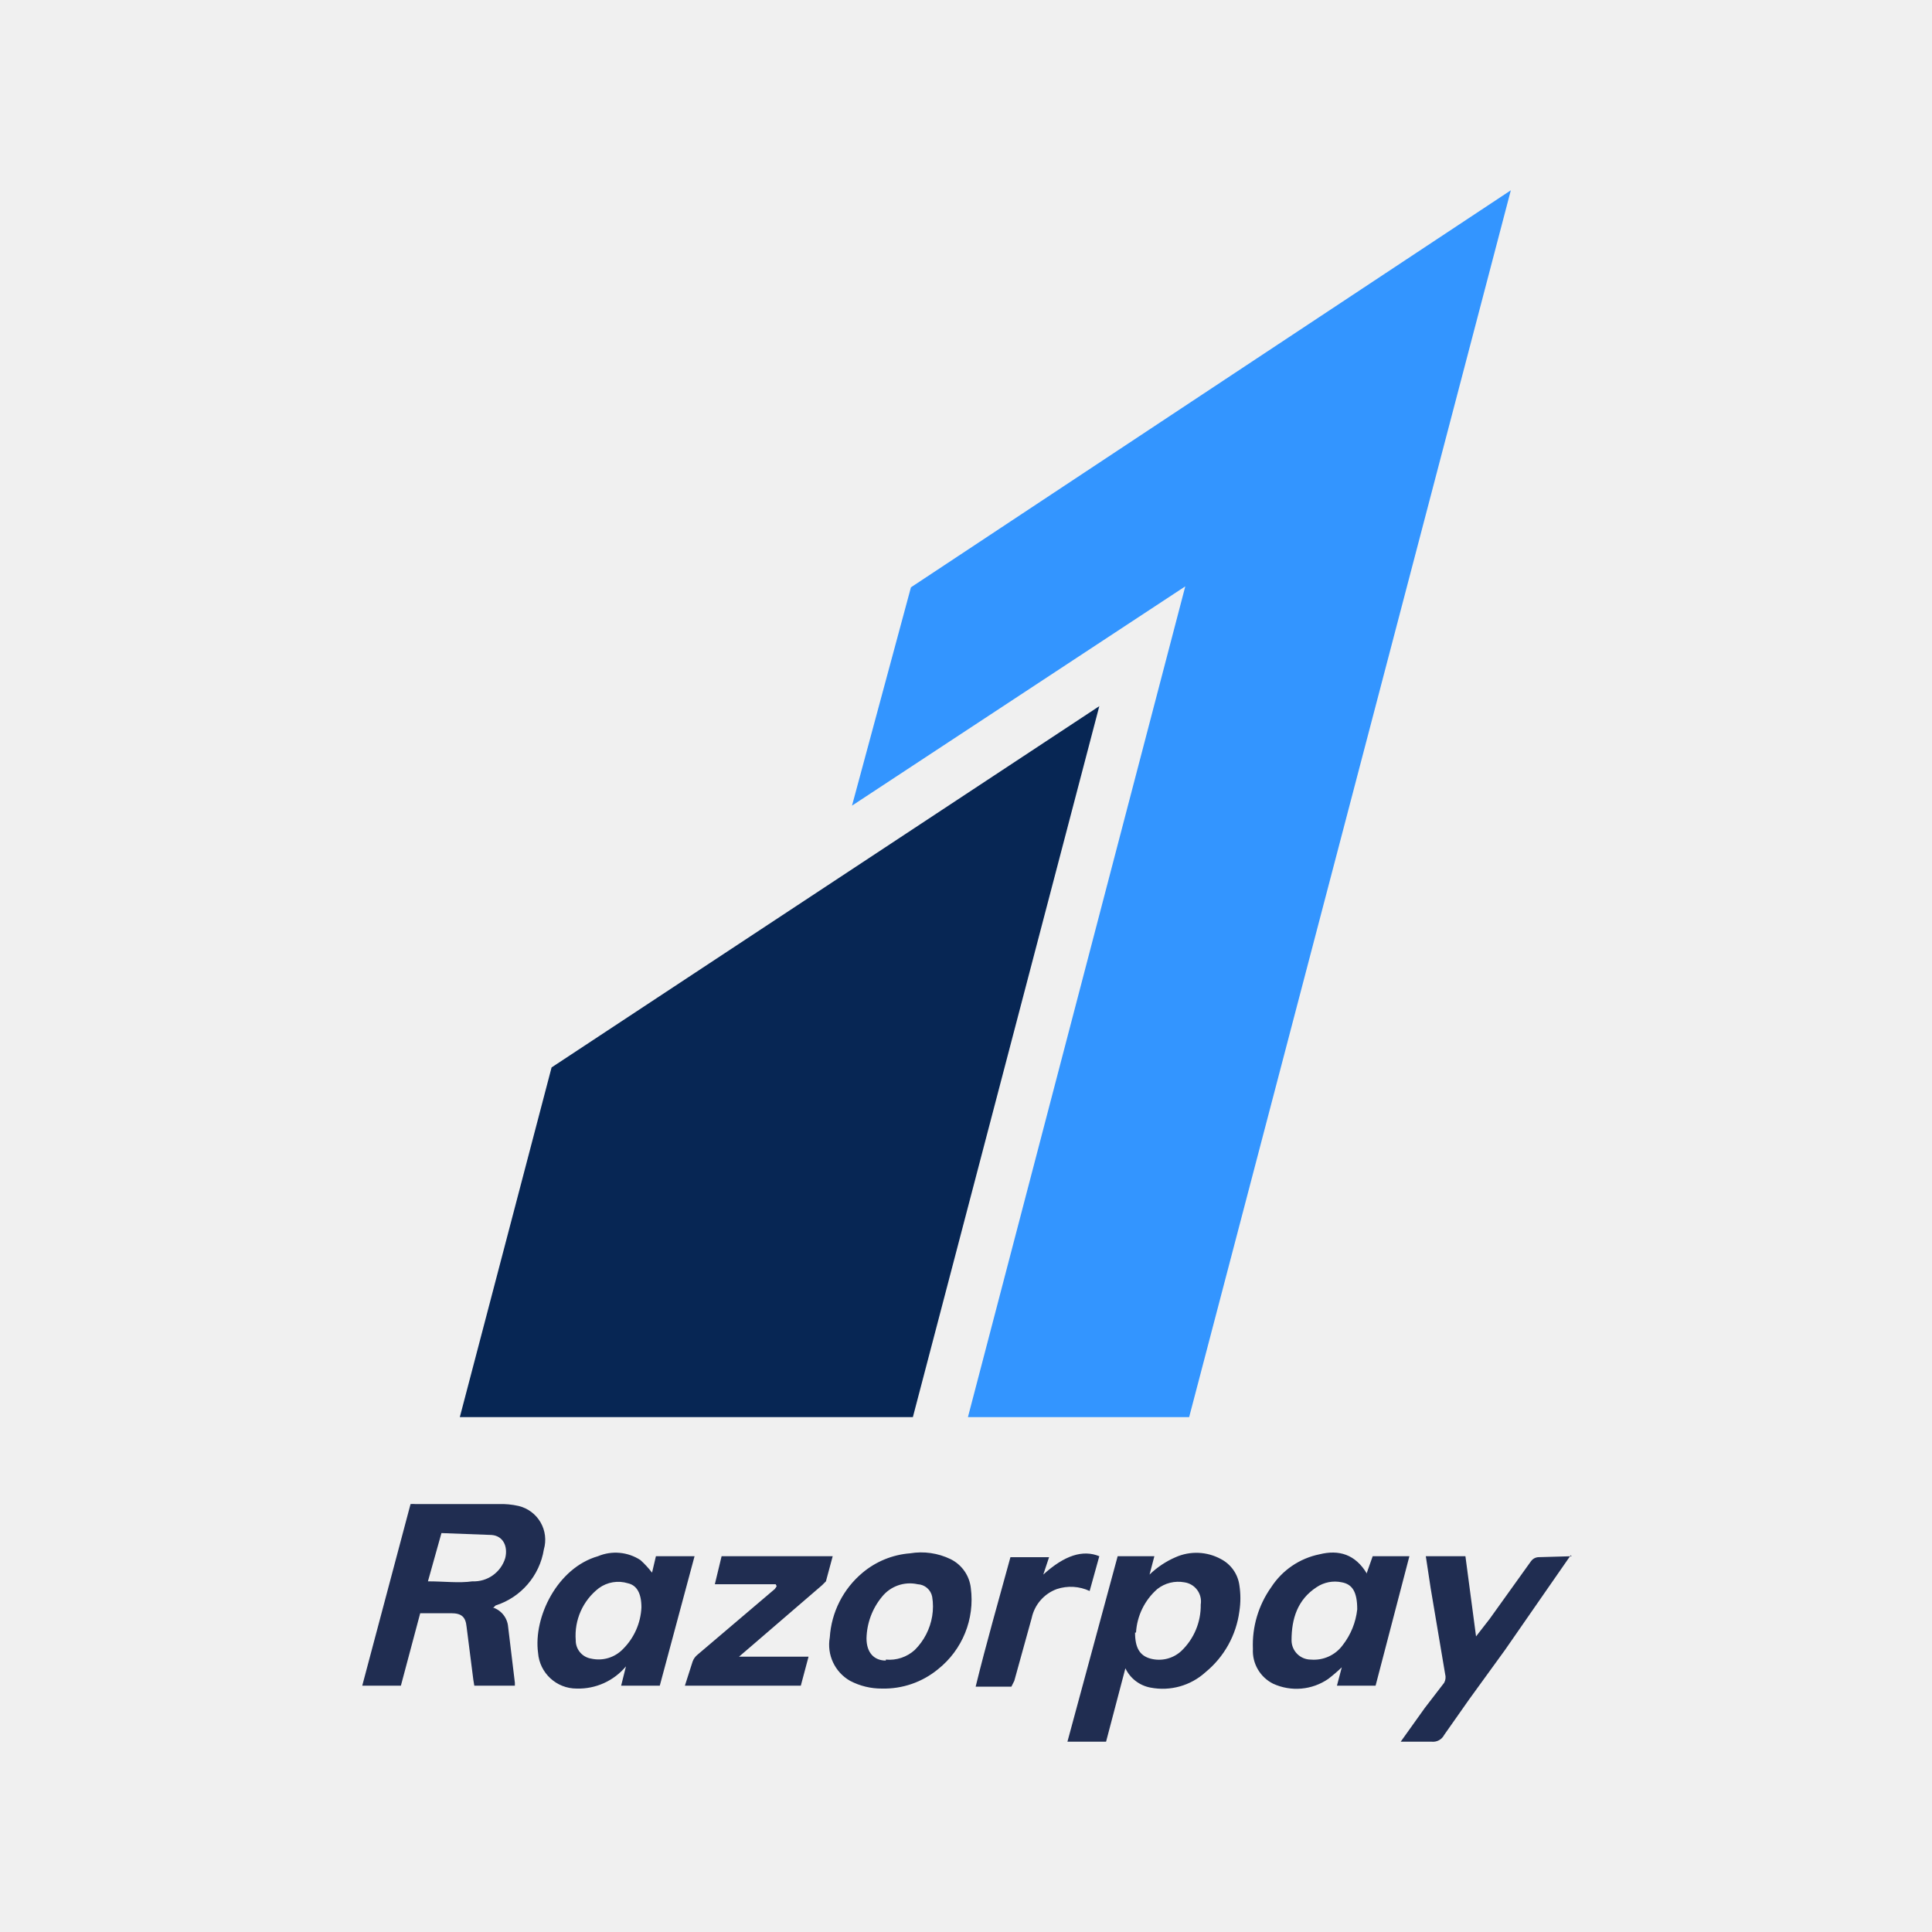
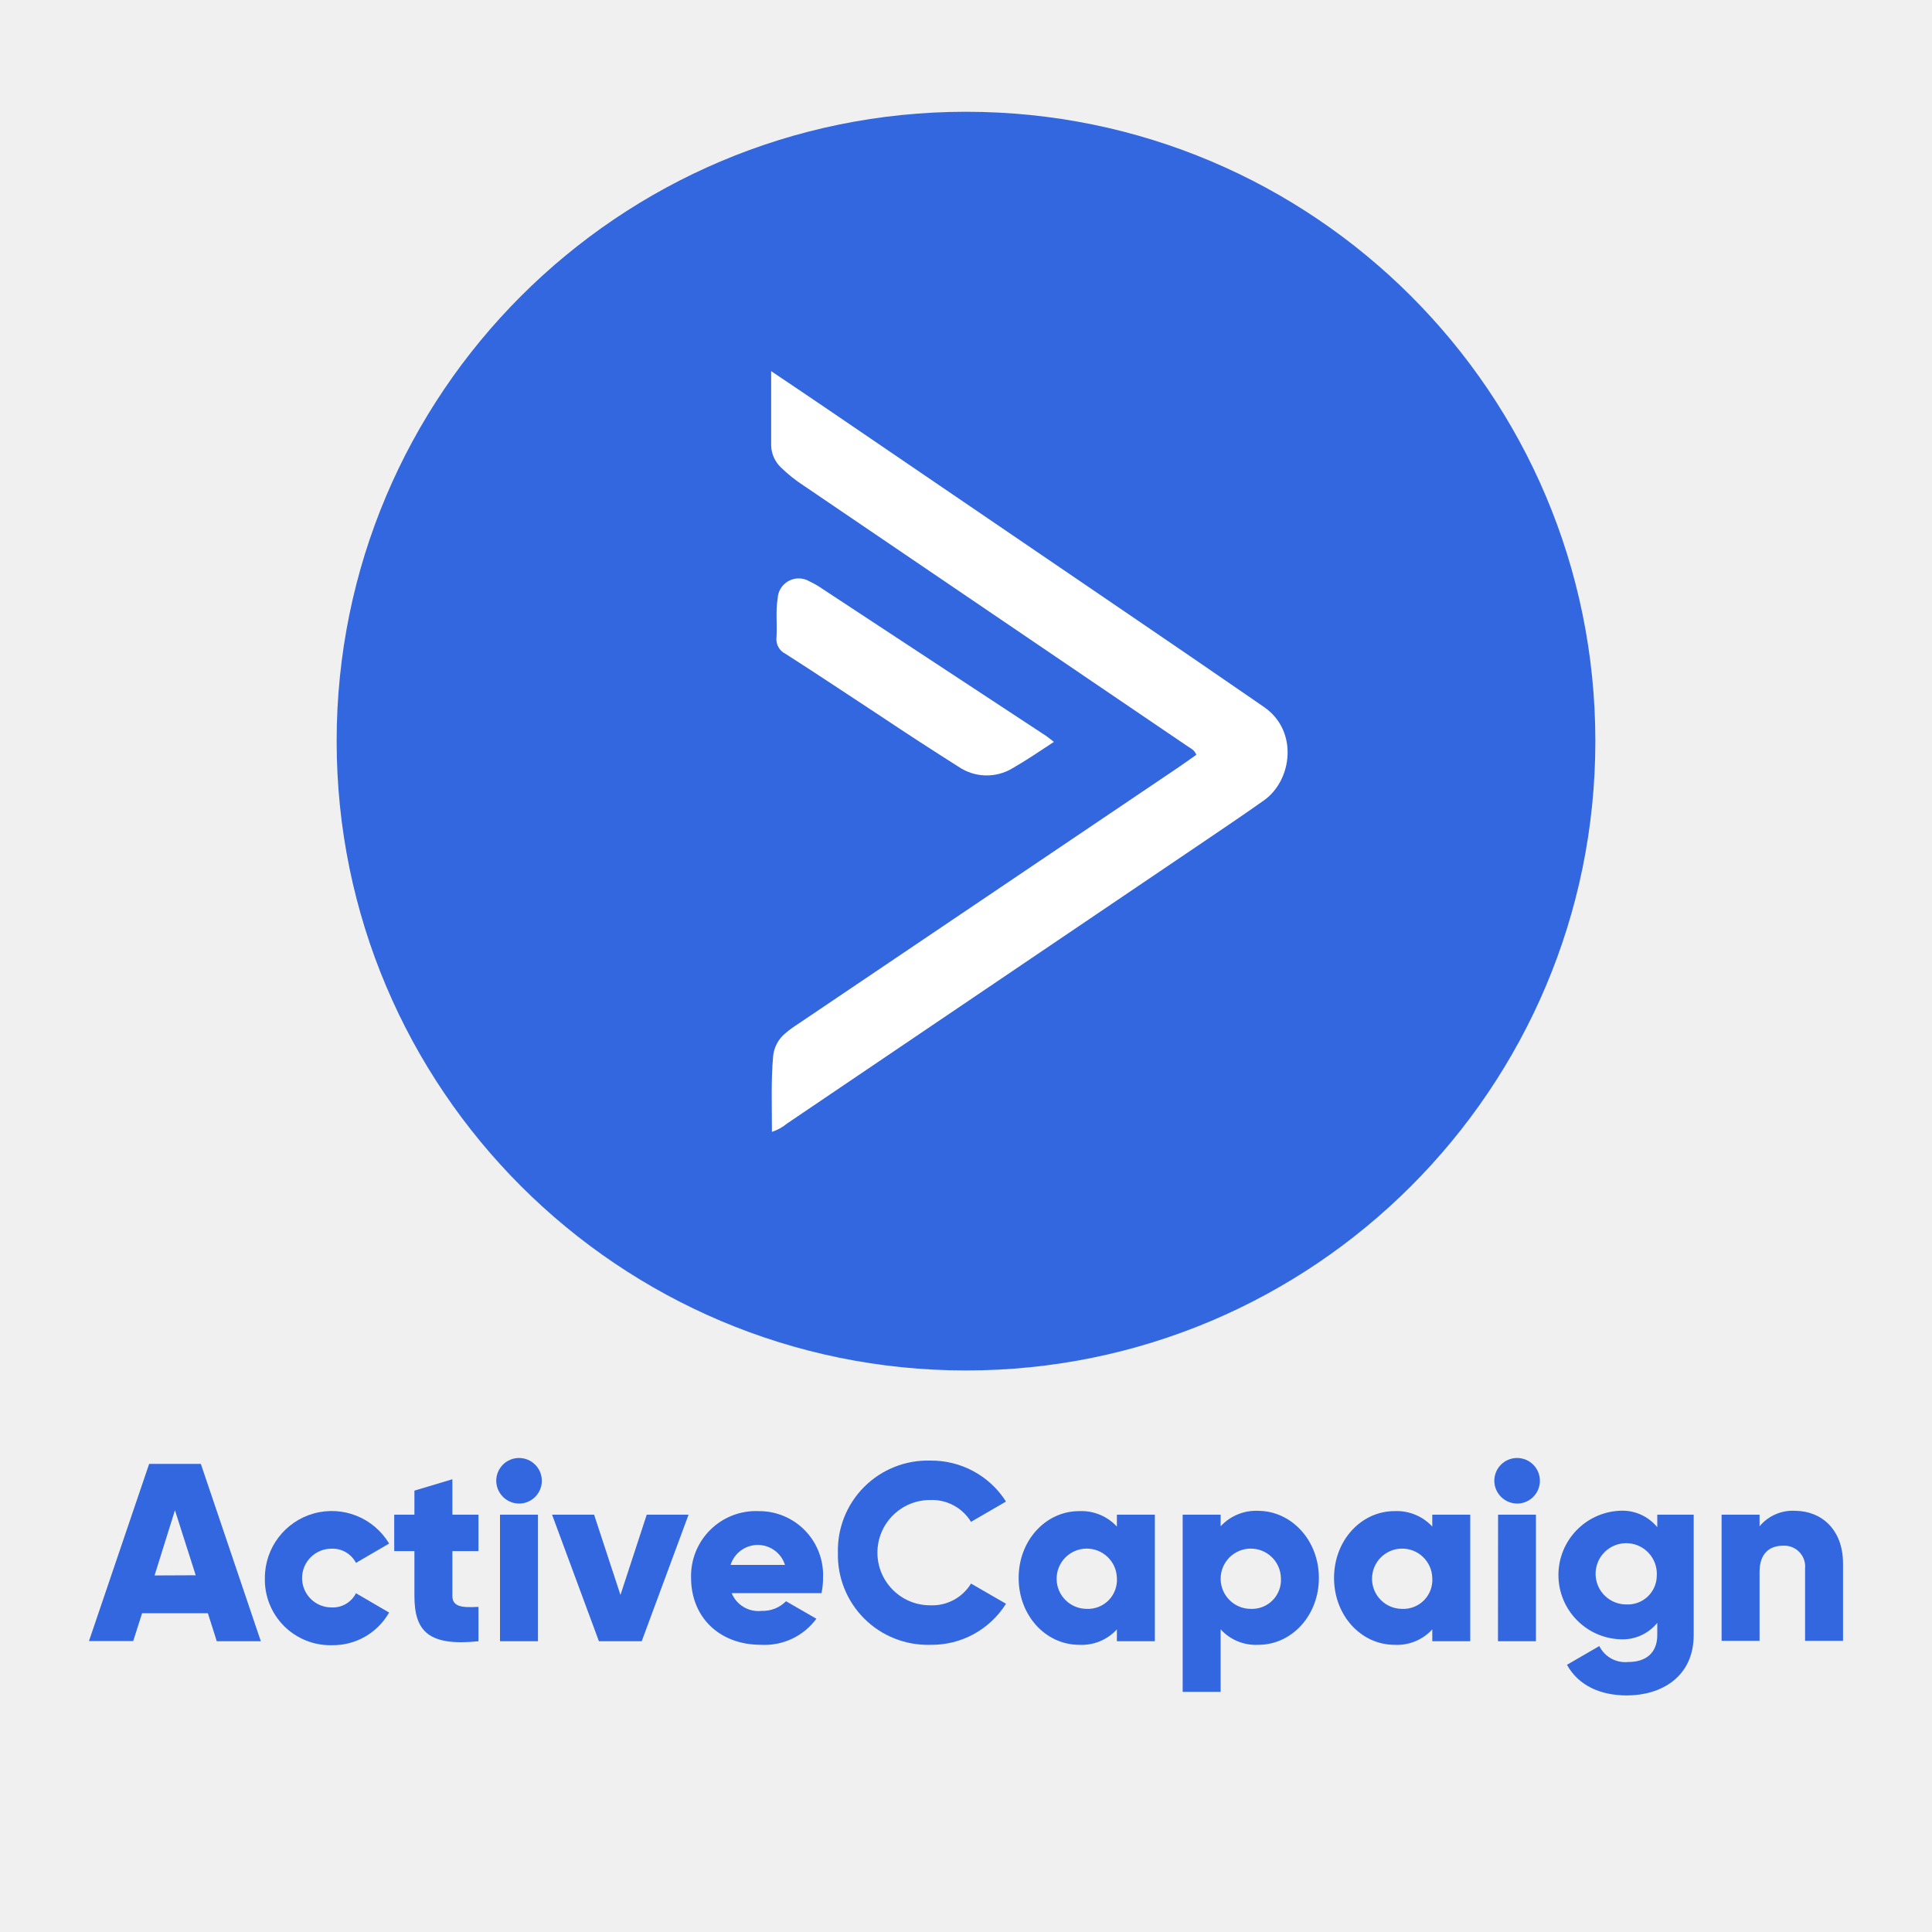
- <svg xmlns="http://www.w3.org/2000/svg" id="Layer_1" data-name="Layer 1" viewBox="0 0 200 200">
-   <defs />
+ <svg xmlns="http://www.w3.org/2000/svg" id="Layer_1" data-name="Layer 1" width="200" height="200" viewBox="0 0 200 200">
  <defs>
-     <style>
-       .cls-3{fill:#202d51}
-     </style>
+     <style>.cls-1{fill:#3367df;}.cls-2{fill:#fff;}</style>
  </defs>
-   <path fill="#072654" d="M113.8 73.1l-19.3 73.6H47.6l9.5-36.2 56.7-37.4z" />
-   <path fill="#3395ff" d="M156.4 19.7l-33.3 127h-22.9l22.5-86-34.5 22.7 6.1-22.6 62.1-41.1z" />
-   <path d="M51 166.4a2.3 2.3 0 011.6 2l.7 5.8a2.1 2.1 0 010 .3h-4.2l-.1-.6-.7-5.5c-.1-1-.5-1.4-1.6-1.4h-3.2l-2 7.5h-4l5-18.8a3.2 3.2 0 01.5 0h8.6a8.2 8.2 0 012.1.2 3.6 3.6 0 012.6 4.5 7.3 7.3 0 01-5 5.8l-.2.2zm-5.3-7.7l-1.4 5c1.7 0 3.2.2 4.6 0a3.4 3.4 0 003.4-2.4c.3-1.2-.2-2.3-1.4-2.4l-5.3-.2zM116.5 172.7l-2 7.6h-4l5.2-19.2h3.8l-.5 1.9a9 9 0 012.7-1.8 5.3 5.3 0 014.7.2 3.6 3.6 0 011.9 2.7 8.8 8.8 0 010 2.7 9.8 9.8 0 01-3.5 6.3 6.6 6.6 0 01-5.7 1.6 3.6 3.6 0 01-2.6-2zm1-3.7c0 1.6.5 2.4 1.6 2.7a3.4 3.4 0 003.2-.8 6.5 6.5 0 002-4.8 2 2 0 00-1.7-2.3 3.5 3.5 0 00-2.8.7 6.5 6.5 0 00-2.2 4.5zM141.5 162.8l.6-1.7h3.8l-3.5 13.4h-4l.5-1.9a17.3 17.3 0 01-1.4 1.2 5.8 5.8 0 01-5.7.5 3.8 3.8 0 01-2.1-3.6 10.3 10.3 0 011.9-6.4 7.8 7.8 0 015-3.4c2-.5 3.7 0 4.9 2zm-1 3.8c0-1.8-.5-2.6-1.6-2.8a3.4 3.4 0 00-2.6.5c-2 1.3-2.6 3.3-2.6 5.5a2 2 0 002 2 3.7 3.7 0 003.3-1.5 7.3 7.3 0 001.5-3.7zM67.5 162.8l.4-1.7h4l-3.6 13.4h-4l.5-2a6.4 6.4 0 01-5.1 2.3 4 4 0 01-4-3.7c-.5-3.7 2-8.8 6.2-10a4.7 4.7 0 014.4.4 9.8 9.8 0 011.2 1.3zm-1.1 3.6c0-1.5-.5-2.3-1.4-2.5a3.4 3.4 0 00-3 .5 6.2 6.2 0 00-2.4 5.4 1.9 1.9 0 001.6 1.9 3.5 3.5 0 003.3-1 6.5 6.5 0 001.9-4.3zM91.3 174.8a7 7 0 01-3.3-.8 4.3 4.3 0 01-2.1-4.5 9.5 9.5 0 013.4-6.7 8.7 8.7 0 014.9-2 7 7 0 014.2.6 3.8 3.8 0 012.1 3 9.2 9.2 0 01-3.4 8.4 8.8 8.8 0 01-5.8 2zm.4-3a3.9 3.9 0 003-1 6.4 6.4 0 001.8-3.5 6.2 6.2 0 000-2A1.6 1.6 0 0095 164a3.7 3.7 0 00-3.7 1.3 7 7 0 00-1.6 4.3c0 1.5.8 2.3 2 2.3zM162.6 161l-2.5 3.6-4.3 6.2-3.7 5.1-2.6 3.7a1.3 1.3 0 01-1.3.7H145l2.5-3.5 2-2.6a1.2 1.2 0 00.1-.9l-1.5-8.9-.5-3.3h4.1l1.1 8.3 1.4-1.8 4.3-6a1 1 0 01.7-.4l3.5-.1zM80.3 164H74l.7-2.9h11.5l-.7 2.6-.4.4-7.2 6.2-1.4 1.2h7.2l-.8 3H70.9l.8-2.5a1.6 1.6 0 01.5-.7l8-6.8a1.6 1.6 0 00.2-.3zM108 163c2.2-2 4.1-2.6 5.8-1.9l-1 3.6a4.6 4.6 0 00-3.4-.2 4.1 4.1 0 00-2.6 3L105 174l-.3.6H101c1.1-4.5 2.4-9 3.6-13.4h4z" class="cls-3" />
+   <circle class="cls-1" cx="100" cy="76.72" r="65.15" />
+   <path class="cls-2" d="M79.91,117.17c0-2.69-.1-5.25.12-7.8a3.53,3.53,0,0,1,1.26-2.4,12.57,12.57,0,0,1,1.37-1L122,79.43c.62-.42,1.22-.86,1.84-1.29-.19-.56-.69-.71-1.07-1Q103,63.72,83.21,50.28a15.5,15.5,0,0,1-2.38-1.9,3.27,3.27,0,0,1-1-2.25c0-2.5,0-5,0-7.71,2,1.35,3.87,2.6,5.72,3.86L116.85,63.6q6.53,4.44,13,8.9c.33.22.65.46,1,.69,3.58,2.47,2.92,7.58,0,9.66-2.35,1.66-4.73,3.26-7.11,4.87L81.47,116.31A4.73,4.73,0,0,1,79.91,117.17Z" />
+   <path class="cls-2" d="M109.1,76.8c-1.52,1-2.86,1.91-4.27,2.72a5.18,5.18,0,0,1-5.64-.17q-4-2.53-7.88-5.12c-3.32-2.18-6.62-4.39-10-6.55a1.68,1.68,0,0,1-.93-1.7c.09-1.32-.1-2.65.12-4a2.18,2.18,0,0,1,3.29-1.8,8.72,8.72,0,0,1,1.26.72L108.32,76.2C108.53,76.34,108.73,76.52,109.1,76.8Z" />
+   <path class="cls-1" d="M21.52,167H14.71l-.92,2.88H9.21l6.23-18.34h5.35L27,169.9H22.44Zm-1.26-3.93-2.15-6.73L16,163.09Z" />
+   <path class="cls-1" d="M27.42,163.35a6.92,6.92,0,0,1,12.86-3.56l-3.43,2a2.72,2.72,0,0,0-2.54-1.47,3,3,0,0,0,0,6.08,2.68,2.68,0,0,0,2.54-1.47l3.43,2a6.69,6.69,0,0,1-5.92,3.38A6.78,6.78,0,0,1,27.42,163.35Z" />
+   <path class="cls-1" d="M46.83,160.57v4.64c0,1.13,1,1.23,2.7,1.13v3.56c-5.13.53-6.63-1-6.63-4.69v-4.64H40.81V156.8H42.9v-2.49l3.93-1.18v3.67h2.7v3.77Z" />
+   <path class="cls-1" d="M51.37,153.29a2.36,2.36,0,1,1,2.36,2.36A2.38,2.38,0,0,1,51.37,153.29Zm.39,3.51h3.93v13.1H51.76Z" />
+   <path class="cls-1" d="M71.28,156.8l-4.85,13.1H62l-4.85-13.1h4.35l2.73,8.31,2.72-8.31Z" />
+   <path class="cls-1" d="M78.85,166.76a3.4,3.4,0,0,0,2.52-1l3.14,1.81a6.64,6.64,0,0,1-5.71,2.7c-4.48,0-7.26-3-7.26-6.92a6.72,6.72,0,0,1,7-6.92,6.62,6.62,0,0,1,6.66,6.92,7.2,7.2,0,0,1-.16,1.57h-9.3A3,3,0,0,0,78.85,166.76ZM81.26,162a2.95,2.95,0,0,0-5.63,0Z" />
+   <path class="cls-1" d="M86.74,160.73a9.3,9.3,0,0,1,9.54-9.53,9.15,9.15,0,0,1,7.86,4.24l-3.62,2.1a4.73,4.73,0,0,0-4.24-2.26,5.45,5.45,0,0,0,0,10.9,4.7,4.7,0,0,0,4.24-2.25l3.62,2.09a9.07,9.07,0,0,1-7.86,4.25A9.3,9.3,0,0,1,86.74,160.73Z" />
+   <path class="cls-1" d="M119.55,156.8v13.1h-3.93v-1.23a4.92,4.92,0,0,1-3.91,1.6c-3.43,0-6.26-3-6.26-6.92s2.83-6.92,6.26-6.92a5,5,0,0,1,3.91,1.6V156.8Zm-3.93,6.55a3.12,3.12,0,1,0-3.12,3.2A3,3,0,0,0,115.62,163.35Z" />
+   <path class="cls-1" d="M136.53,163.35c0,3.91-2.83,6.92-6.26,6.92a4.92,4.92,0,0,1-3.91-1.6v6.47h-3.93V156.8h3.93V158a5,5,0,0,1,3.91-1.6C133.7,156.43,136.53,159.45,136.53,163.35Zm-3.93,0a3.12,3.12,0,1,0-3.12,3.2A3,3,0,0,0,132.6,163.35Z" />
+   <path class="cls-1" d="M152.2,156.8v13.1h-3.93v-1.23a4.92,4.92,0,0,1-3.91,1.6c-3.43,0-6.26-3-6.26-6.92s2.83-6.92,6.26-6.92a5,5,0,0,1,3.91,1.6V156.8Zm-3.93,6.55a3.12,3.12,0,1,0-3.12,3.2A3,3,0,0,0,148.27,163.35Z" />
+   <path class="cls-1" d="M154.69,153.29a2.36,2.36,0,1,1,2.36,2.36A2.38,2.38,0,0,1,154.69,153.29Zm.39,3.51H159v13.1h-3.93Z" />
+   <path class="cls-1" d="M175.33,156.8v12.45c0,4.4-3.43,6.26-6.91,6.26-2.73,0-5-1-6.21-3.17l3.35-1.94a3,3,0,0,0,3,1.65c1.83,0,3-.94,3-2.8V168a4.64,4.64,0,0,1-3.83,1.7,6.66,6.66,0,0,1,0-13.31,4.65,4.65,0,0,1,3.83,1.71V156.8Zm-3.82,6.29a3.17,3.17,0,1,0-3.17,3A3,3,0,0,0,171.51,163.09Z" />
+   <path class="cls-1" d="M190.79,161.86v8h-3.93v-7.47a2.16,2.16,0,0,0-2.28-2.38c-1.44,0-2.43.84-2.43,2.7v7.15h-3.93V156.8h3.93V158a4.47,4.47,0,0,1,3.74-1.6C188.54,156.43,190.79,158.32,190.79,161.86Z" />
</svg>
